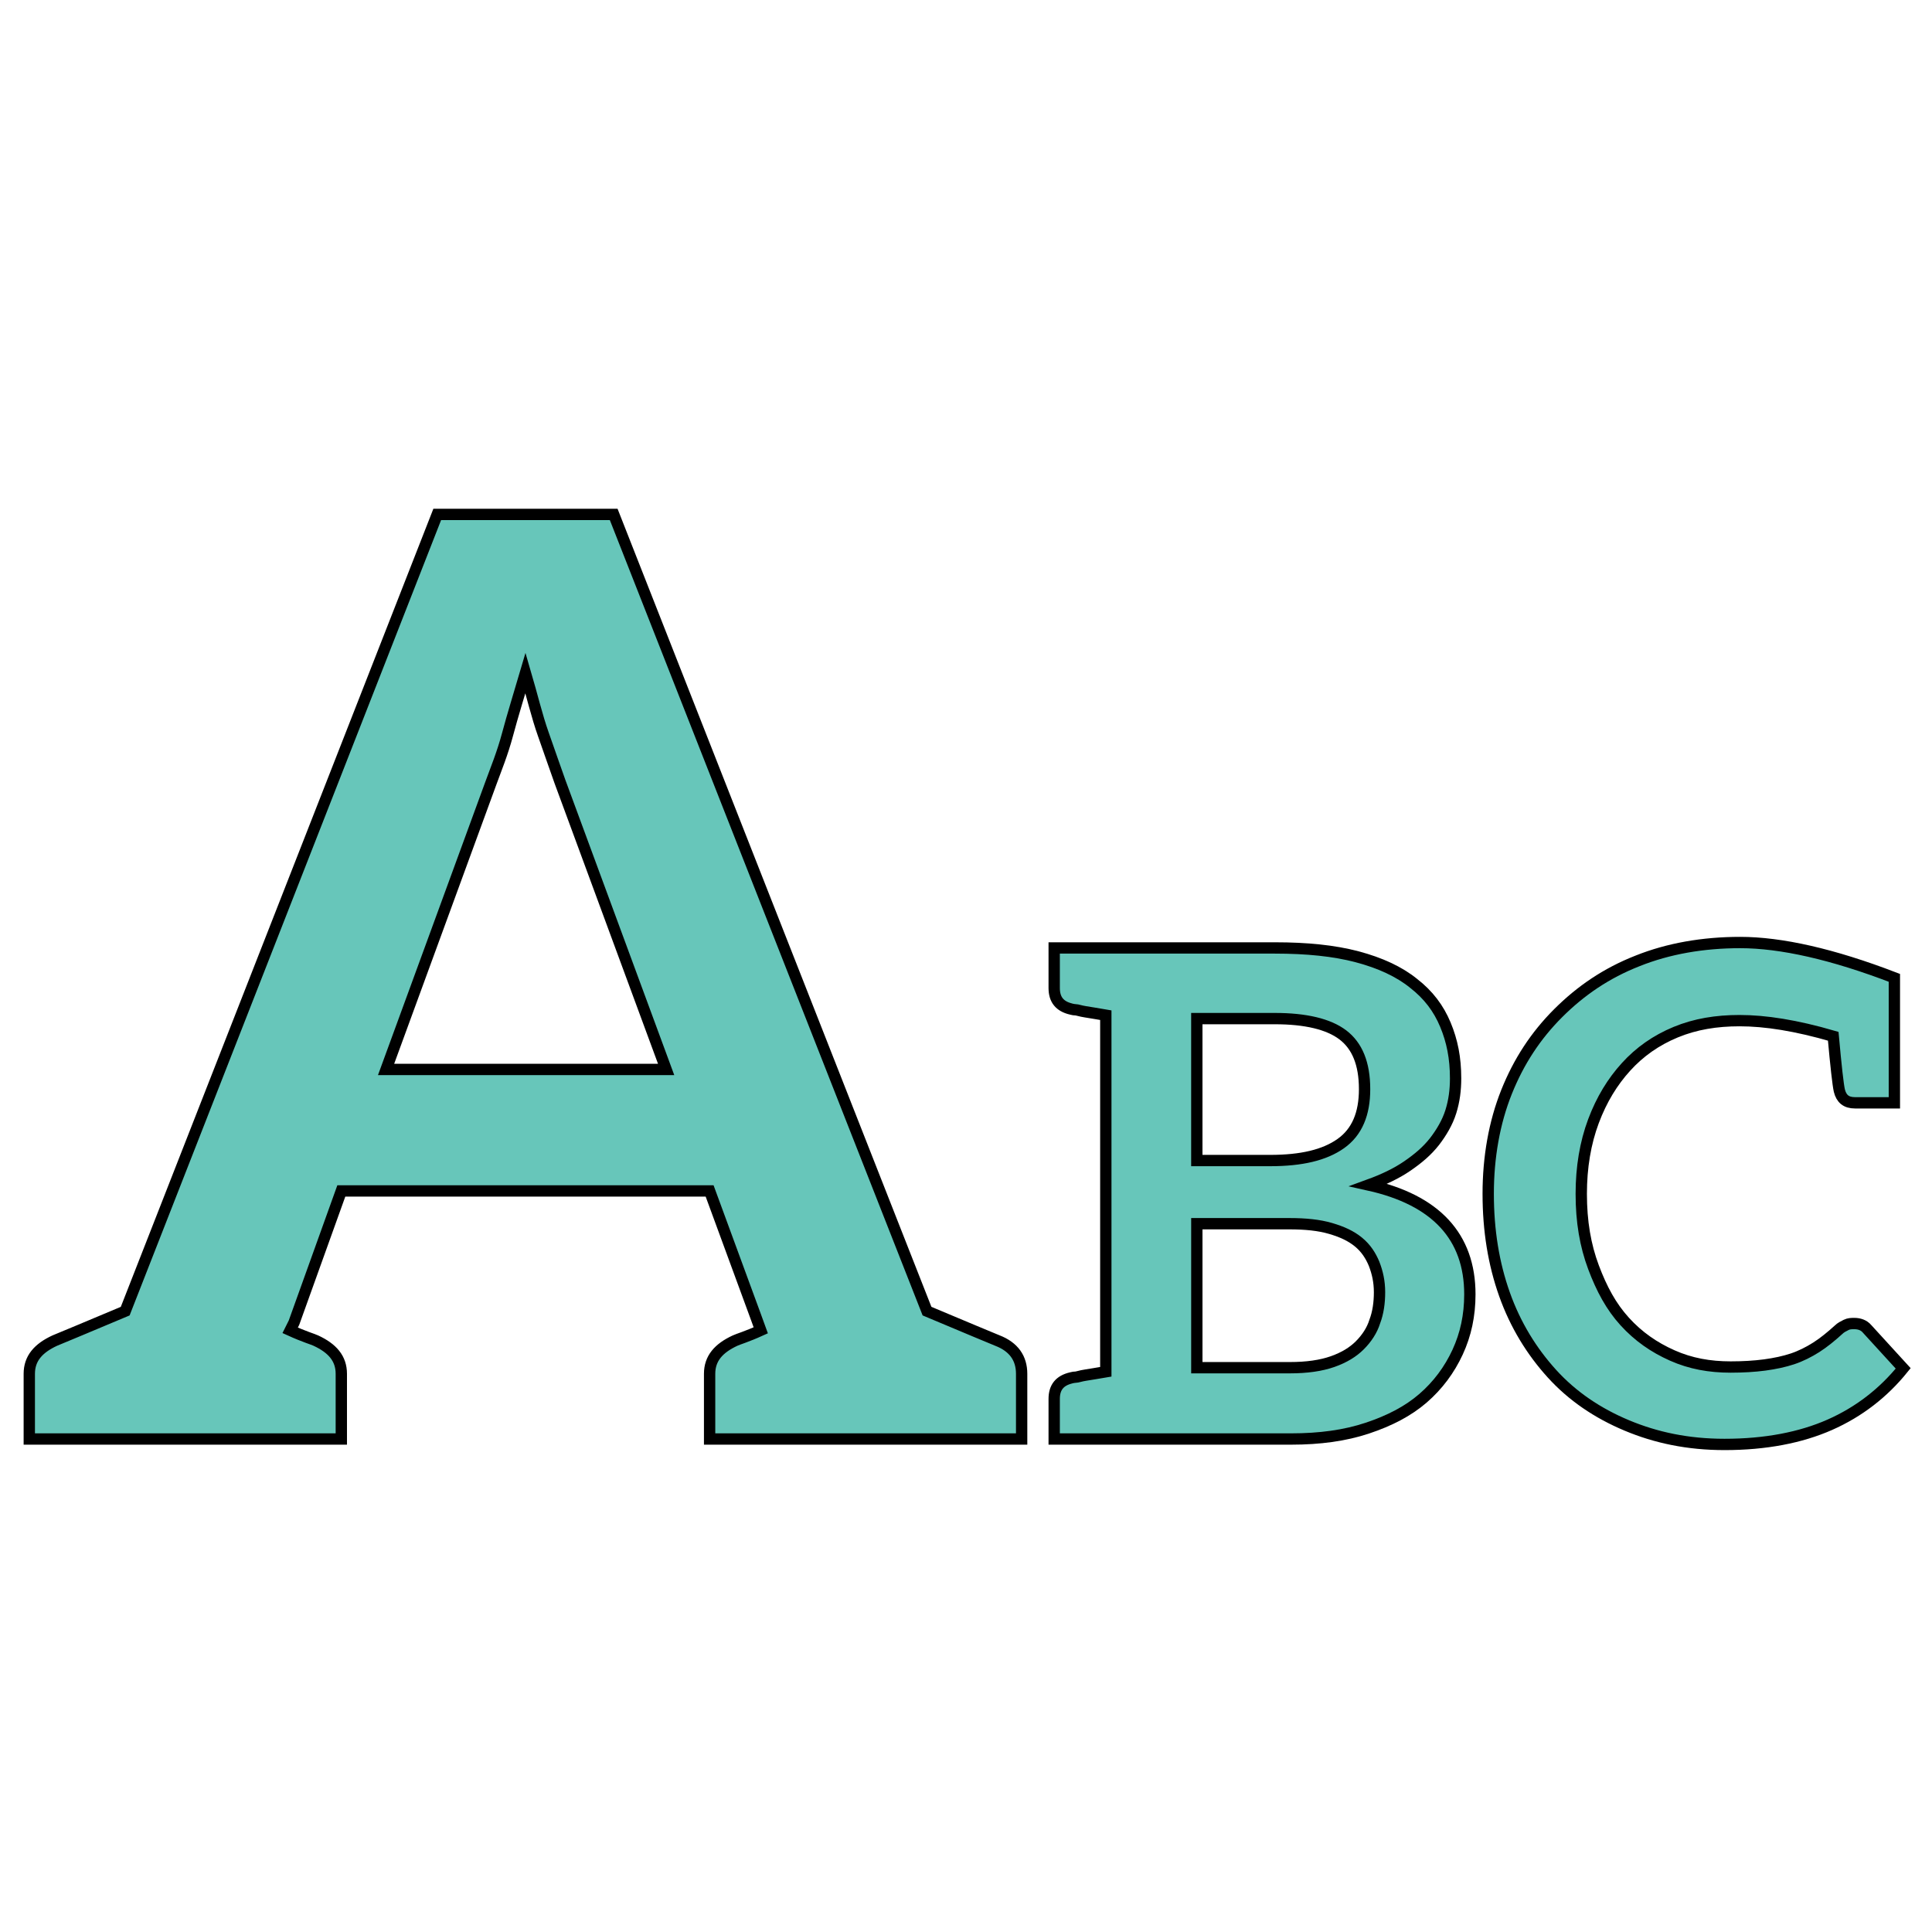
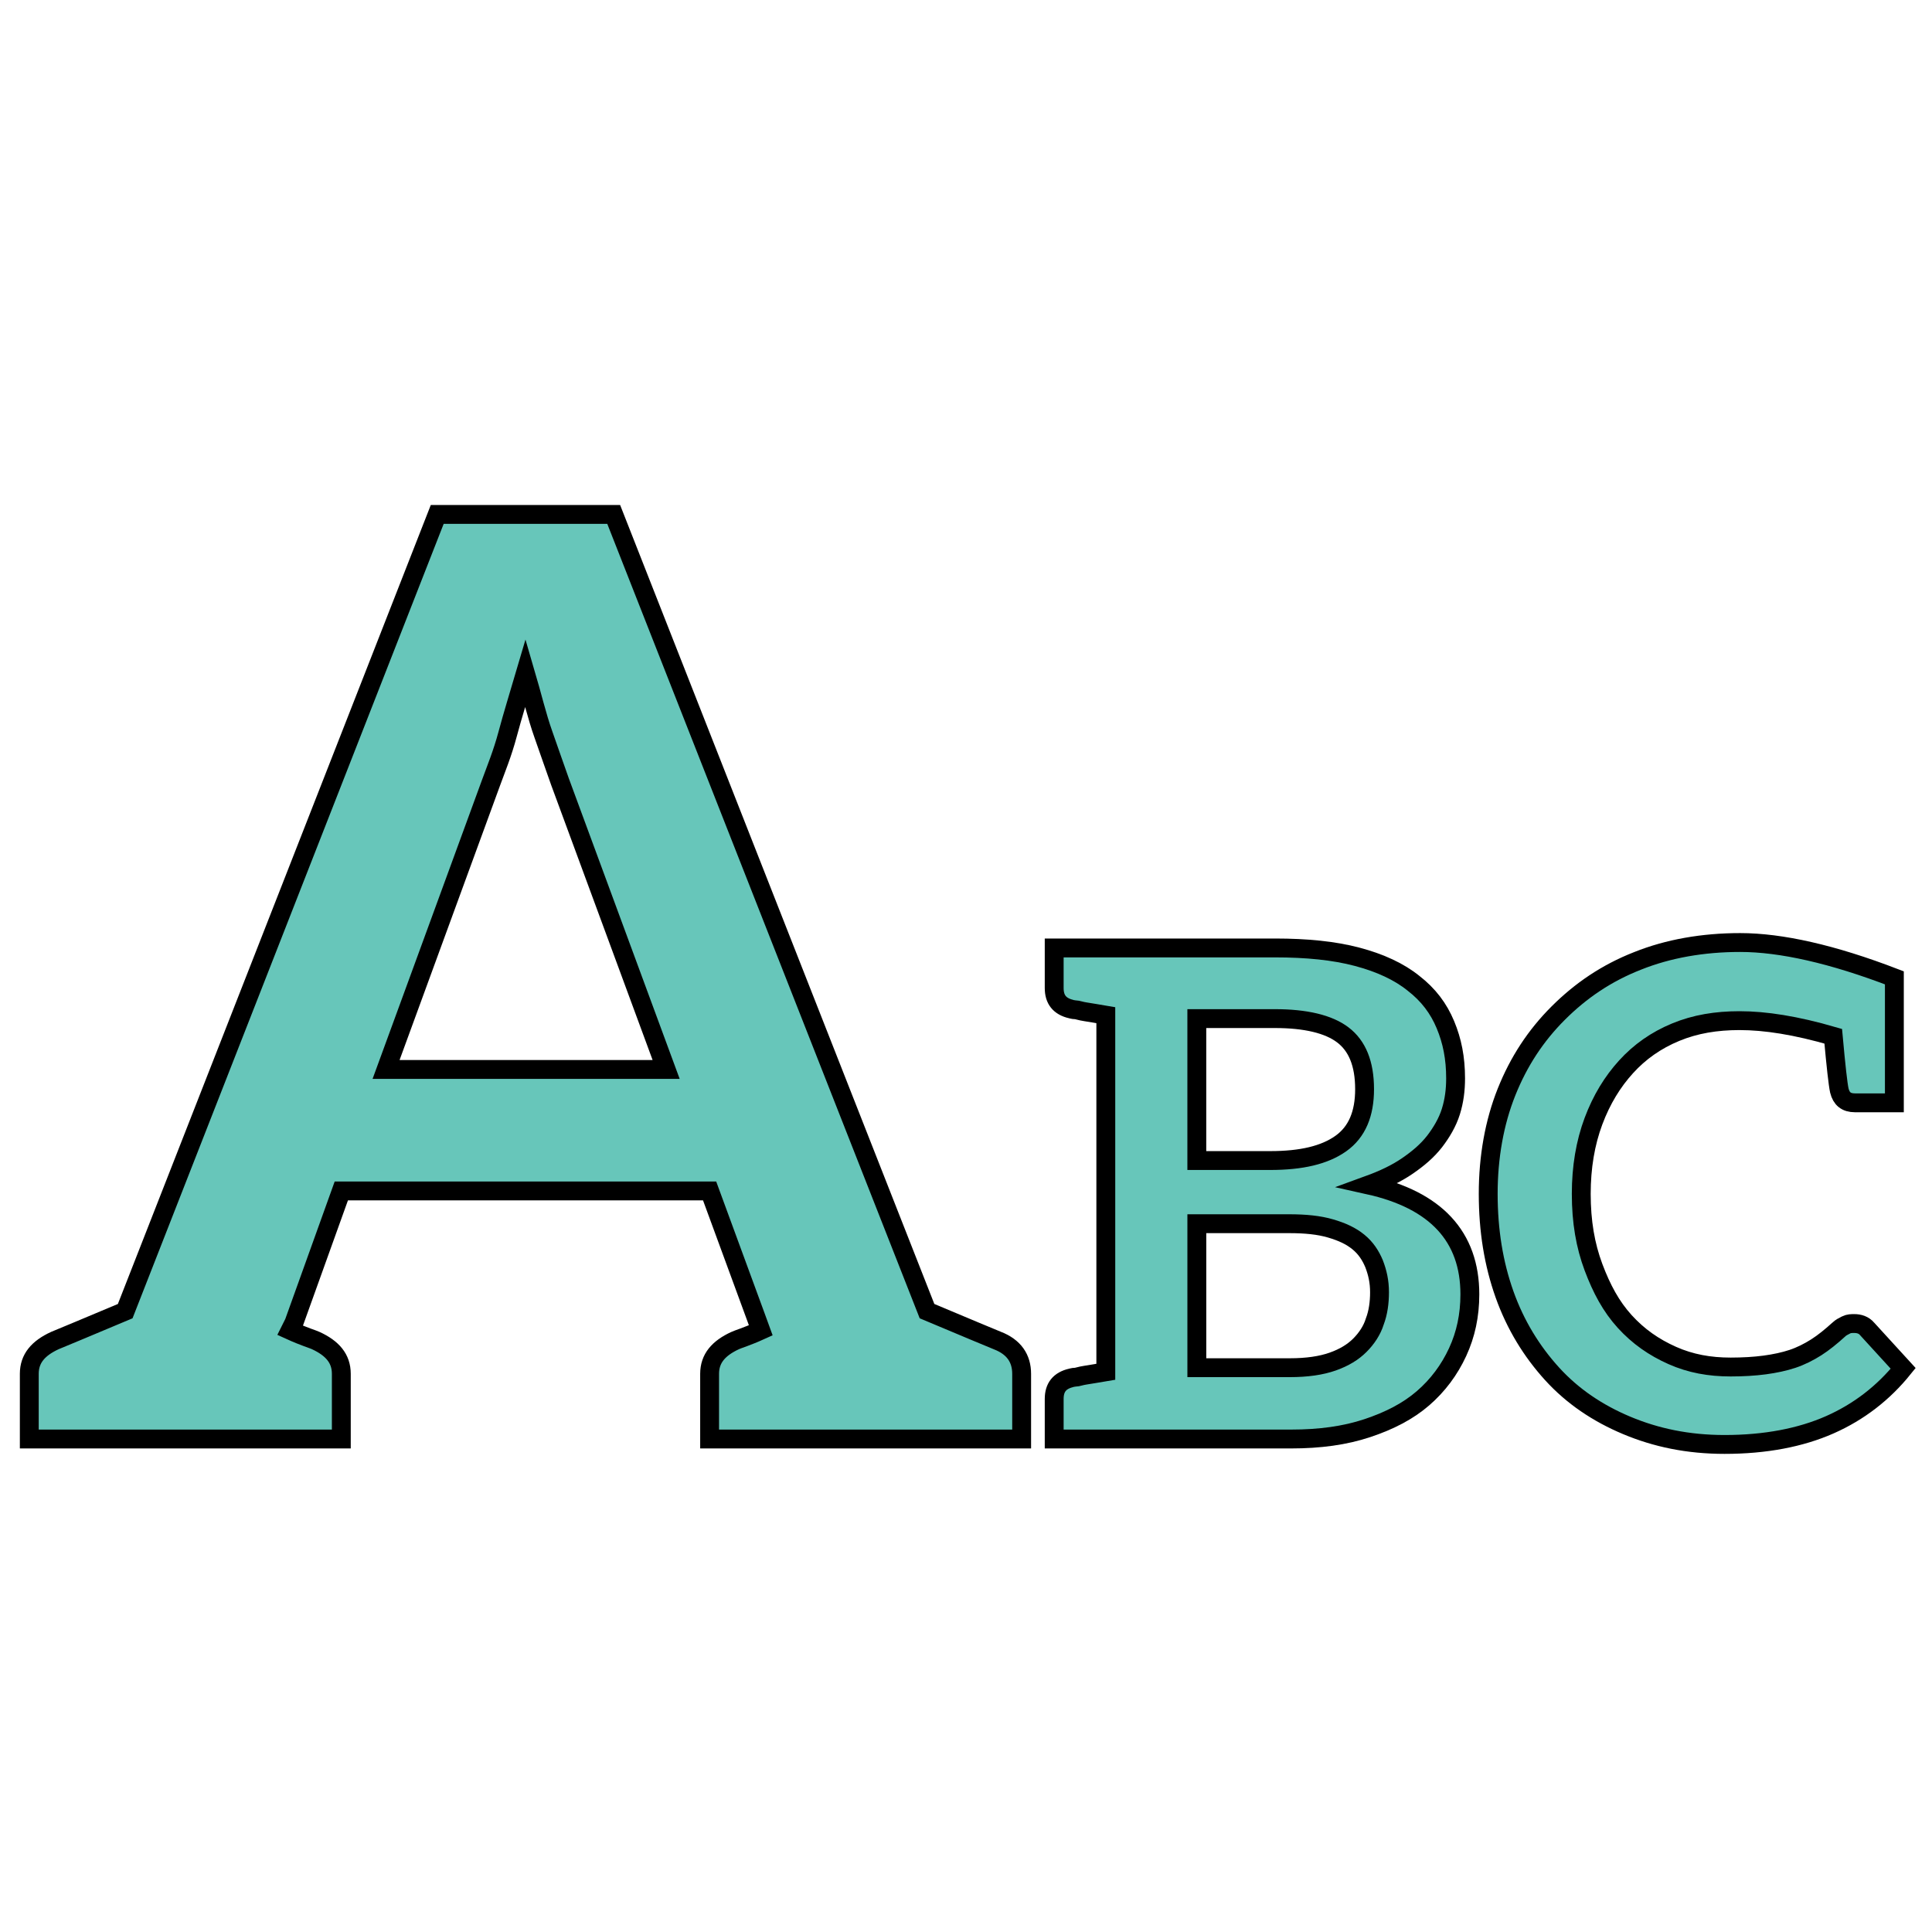
- <svg xmlns="http://www.w3.org/2000/svg" version="1.1" x="0px" y="0px" width="256px" height="256px" viewBox="-3.131 -67.415 256 256" enable-background="new -3.131 -67.415 256 256" xml:space="preserve">
+ <svg xmlns="http://www.w3.org/2000/svg" version="1.1" x="0px" y="0px" width="256px" height="256px" viewBox="-2.631 -66.915 256 256" enable-background="new -2.631 -66.915 256 256" xml:space="preserve">
  <defs>
</defs>
  <g>
    <g>
-       <path fill="#67C6BA" stroke="#000000" stroke-width="1.5" stroke-miterlimit="10" d="M132.242,114.62v8.642h-5.931h-13.217h-2.88    h-1.525H90.896v-8.642c0-2.033,1.186-3.39,3.389-4.406c0.339-0.169,1.525-0.508,3.389-1.355l-0.678-1.863l-6.1-16.606H42.095    l-6.27,17.453l-0.508,1.017c1.864,0.848,3.05,1.187,3.389,1.355c2.203,1.017,3.389,2.373,3.389,4.406v8.642H24.473h-1.694h-2.711    H6.681H0.75v-8.642c0-2.033,1.186-3.39,3.389-4.406c0.847-0.339,4.067-1.694,9.32-3.897L54.804,0.75h23.384l41.515,105.566    c5.253,2.203,8.473,3.559,9.32,3.897C131.226,111.062,132.242,112.587,132.242,114.62z M48.026,74.291h37.109L71.071,36.165    c-0.678-1.864-1.356-3.897-2.203-6.27c-0.847-2.373-1.525-5.253-2.372-8.134c-0.848,2.881-1.695,5.592-2.373,8.134    c-0.678,2.542-1.525,4.575-2.203,6.439L48.026,74.291z" />
+       <path fill="#67C6BA" stroke="#000000" stroke-width="2.5" stroke-miterlimit="10" d="M132.742,115.12v8.642h-5.931h-13.217h-2.88    h-1.525H91.396v-8.642c0-2.033,1.186-3.39,3.389-4.406c0.339-0.169,1.525-0.508,3.389-1.355l-0.678-1.863l-6.1-16.606H42.595    l-6.27,17.453l-0.508,1.017c1.864,0.848,3.05,1.187,3.389,1.355c2.203,1.017,3.389,2.373,3.389,4.406v8.642H24.973h-1.694h-2.711    H7.181H1.25v-8.642c0-2.033,1.186-3.39,3.389-4.406c0.847-0.339,4.067-1.694,9.32-3.897L55.304,1.25h23.384l41.515,105.566    c5.253,2.203,8.473,3.559,9.32,3.897C131.726,111.562,132.742,113.087,132.742,115.12z M48.526,74.791h37.109L71.571,36.665    c-0.678-1.864-1.356-3.897-2.203-6.27c-0.847-2.373-1.525-5.253-2.372-8.134c-0.848,2.881-1.695,5.592-2.373,8.134    c-0.678,2.542-1.525,4.575-2.203,6.439L48.526,74.791z" />
    </g>
  </g>
  <g>
    <g>
-       <path fill="#67C6BA" stroke="#000000" stroke-width="1.5" stroke-miterlimit="10" d="M191.633,104.093    c0,2.79-0.54,5.31-1.62,7.649s-2.61,4.41-4.59,6.12s-4.41,2.97-7.38,3.96c-2.97,0.989-6.3,1.439-10.079,1.439h-24.569h-6.84v-5.31    c0-1.53,0.72-2.43,2.25-2.79c0.09,0,0.27-0.09,0.54-0.09c0.27,0,0.72-0.181,1.35-0.271s1.62-0.27,2.7-0.449V67.104    c-1.08-0.181-2.07-0.36-2.7-0.451c-0.63-0.09-1.08-0.27-1.35-0.27c-0.271,0-0.45-0.09-0.54-0.09c-1.53-0.359-2.25-1.26-2.25-2.79    v-5.31h6.84h22.409c4.229,0,7.829,0.36,10.89,1.17c3.06,0.81,5.58,1.98,7.47,3.51c1.979,1.53,3.33,3.33,4.229,5.49    c0.9,2.16,1.35,4.41,1.35,7.109c0,1.53-0.18,2.97-0.63,4.41c-0.449,1.439-1.26,2.79-2.159,3.96c-0.99,1.26-2.16,2.249-3.601,3.239    c-1.439,0.99-3.149,1.8-5.13,2.521C187.133,91.583,191.633,96.442,191.633,104.093z M155.454,86.363h9.72    c4.14,0,7.199-0.72,9.359-2.25s3.15-3.96,3.15-7.199c0-3.421-0.99-5.761-2.88-7.2c-1.891-1.439-4.95-2.16-9-2.16h-10.35V86.363z     M179.663,103.822c0-1.439-0.271-2.609-0.72-3.779c-0.45-1.08-1.08-2.07-2.07-2.88c-0.99-0.811-2.16-1.351-3.689-1.8    c-1.53-0.45-3.33-0.631-5.49-0.631h-12.239v19.08h12.329c2.25,0,4.141-0.271,5.67-0.811c1.53-0.54,2.7-1.26,3.6-2.16    c0.9-0.899,1.62-1.979,1.98-3.149C179.483,106.522,179.663,105.173,179.663,103.822z" />
-       <path fill="#67C6BA" stroke="#000000" stroke-width="1.5" stroke-miterlimit="10" d="M240.592,77.094    c-0.18-0.811-0.45-3.24-0.81-7.2c-4.95-1.439-9-2.069-12.42-2.069c-3.06,0-5.85,0.45-8.46,1.53    c-2.609,1.08-4.77,2.609-6.569,4.589c-1.8,1.98-3.24,4.32-4.32,7.2c-1.079,2.88-1.619,6.12-1.619,9.63    c0,3.689,0.54,6.839,1.619,9.719c1.08,2.88,2.34,5.221,4.141,7.2c1.8,1.979,3.869,3.42,6.3,4.5c2.43,1.08,4.949,1.529,7.739,1.529    c1.62,0,3.149-0.09,4.5-0.27c1.35-0.18,2.609-0.45,3.689-0.81c1.08-0.36,2.16-0.9,3.15-1.53c0.989-0.63,1.979-1.44,2.97-2.34    c0.27-0.271,0.63-0.45,0.99-0.63c0.359-0.181,0.72-0.181,1.079-0.181c0.63,0,1.261,0.181,1.71,0.721l4.771,5.22    c-2.61,3.239-5.851,5.76-9.72,7.47c-3.87,1.71-8.55,2.609-13.949,2.609c-4.86,0-9.09-0.899-12.96-2.52s-7.199-3.87-9.899-6.84    s-4.86-6.479-6.3-10.529c-1.44-4.05-2.16-8.46-2.16-13.319c0-4.86,0.811-9.45,2.43-13.5c1.62-4.05,3.87-7.47,6.84-10.439    s6.39-5.31,10.53-6.93c4.05-1.62,8.64-2.43,13.589-2.43c5.4,0,12.239,1.53,20.43,4.68v16.56h-5.22    C241.492,78.714,240.861,78.174,240.592,77.094z" />
+       <path fill="#67C6BA" stroke="#000000" stroke-width="2.5" stroke-miterlimit="10" d="M192.133,104.593    c0,2.79-0.54,5.31-1.62,7.649s-2.61,4.41-4.59,6.12s-4.41,2.97-7.38,3.96c-2.97,0.989-6.3,1.439-10.079,1.439h-24.569h-6.84v-5.31    c0-1.53,0.72-2.43,2.25-2.79c0.09,0,0.27-0.09,0.54-0.09c0.27,0,0.72-0.181,1.35-0.271s1.62-0.27,2.7-0.449V67.604    c-1.08-0.181-2.07-0.36-2.7-0.451c-0.63-0.09-1.08-0.27-1.35-0.27c-0.271,0-0.45-0.09-0.54-0.09c-1.53-0.359-2.25-1.26-2.25-2.79    v-5.31h6.84h22.409c4.229,0,7.829,0.36,10.89,1.17c3.06,0.81,5.58,1.98,7.47,3.51c1.979,1.53,3.33,3.33,4.229,5.49    c0.9,2.16,1.35,4.41,1.35,7.109c0,1.53-0.18,2.97-0.63,4.41c-0.449,1.439-1.26,2.79-2.159,3.96c-0.99,1.26-2.16,2.249-3.601,3.239    c-1.439,0.99-3.149,1.8-5.13,2.521C187.633,92.083,192.133,96.942,192.133,104.593z M155.954,86.863h9.72    c4.14,0,7.199-0.72,9.359-2.25s3.15-3.96,3.15-7.199c0-3.421-0.99-5.761-2.88-7.2c-1.891-1.439-4.95-2.16-9-2.16h-10.35V86.863z     M180.163,104.322c0-1.439-0.271-2.609-0.72-3.779c-0.45-1.08-1.08-2.07-2.07-2.88c-0.99-0.811-2.16-1.351-3.689-1.8    c-1.53-0.45-3.33-0.631-5.49-0.631h-12.239v19.08h12.329c2.25,0,4.141-0.271,5.67-0.811c1.53-0.54,2.7-1.26,3.6-2.16    c0.9-0.899,1.62-1.979,1.98-3.149C179.983,107.022,180.163,105.673,180.163,104.322z" />
+       <path fill="#67C6BA" stroke="#000000" stroke-width="2.5" stroke-miterlimit="10" d="M241.092,77.594    c-0.18-0.811-0.45-3.24-0.81-7.2c-4.95-1.439-9-2.069-12.42-2.069c-3.06,0-5.85,0.45-8.46,1.53    c-2.609,1.08-4.77,2.609-6.569,4.589c-1.8,1.98-3.24,4.32-4.32,7.2c-1.079,2.88-1.619,6.12-1.619,9.63    c0,3.689,0.54,6.839,1.619,9.719c1.08,2.88,2.34,5.221,4.141,7.2c1.8,1.979,3.869,3.42,6.3,4.5c2.43,1.08,4.949,1.529,7.739,1.529    c1.62,0,3.149-0.09,4.5-0.27c1.35-0.18,2.609-0.45,3.689-0.81c1.08-0.36,2.16-0.9,3.15-1.53c0.989-0.63,1.979-1.44,2.97-2.34    c0.27-0.271,0.63-0.45,0.99-0.63c0.359-0.181,0.72-0.181,1.079-0.181c0.63,0,1.261,0.181,1.71,0.721l4.771,5.22    c-2.61,3.239-5.851,5.76-9.72,7.47c-3.87,1.71-8.55,2.609-13.949,2.609c-4.86,0-9.09-0.899-12.96-2.52s-7.199-3.87-9.899-6.84    s-4.86-6.479-6.3-10.529c-1.44-4.05-2.16-8.46-2.16-13.319c0-4.86,0.811-9.45,2.43-13.5c1.62-4.05,3.87-7.47,6.84-10.439    s6.39-5.31,10.53-6.93c4.05-1.62,8.64-2.43,13.589-2.43c5.4,0,12.239,1.53,20.43,4.68v16.56h-5.22    C241.992,79.214,241.361,78.674,241.092,77.594z" />
    </g>
  </g>
</svg>
